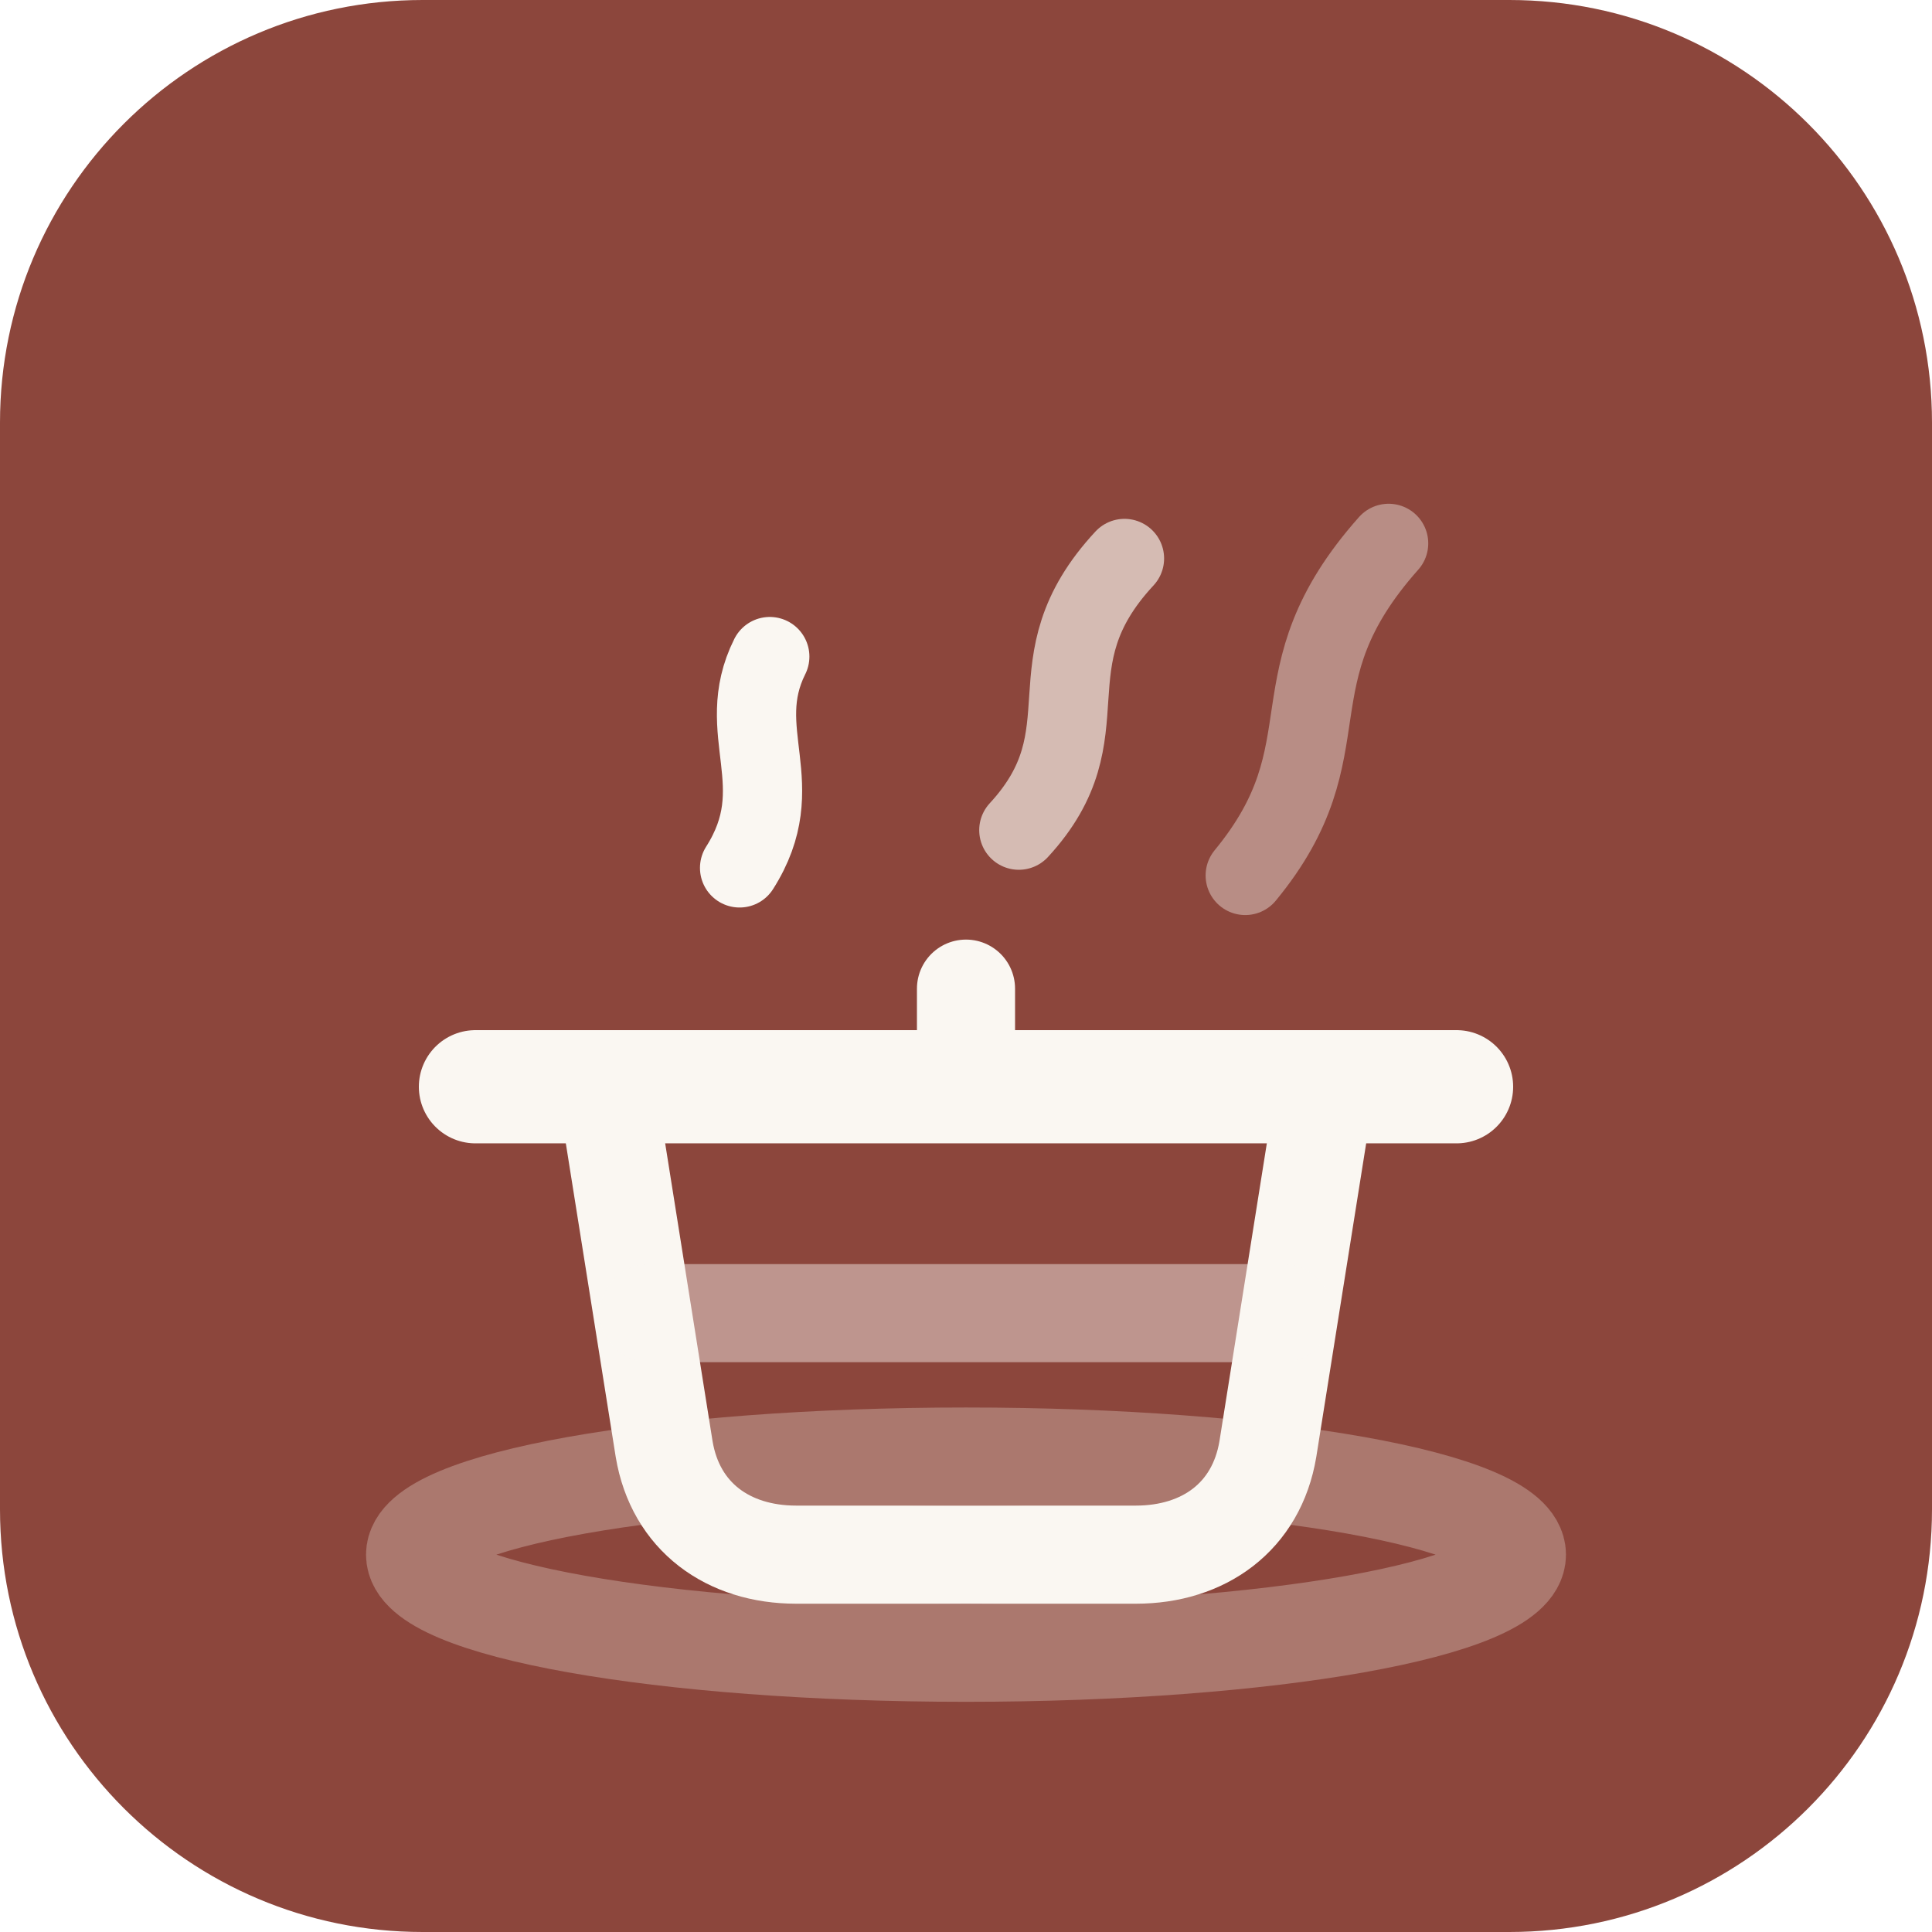
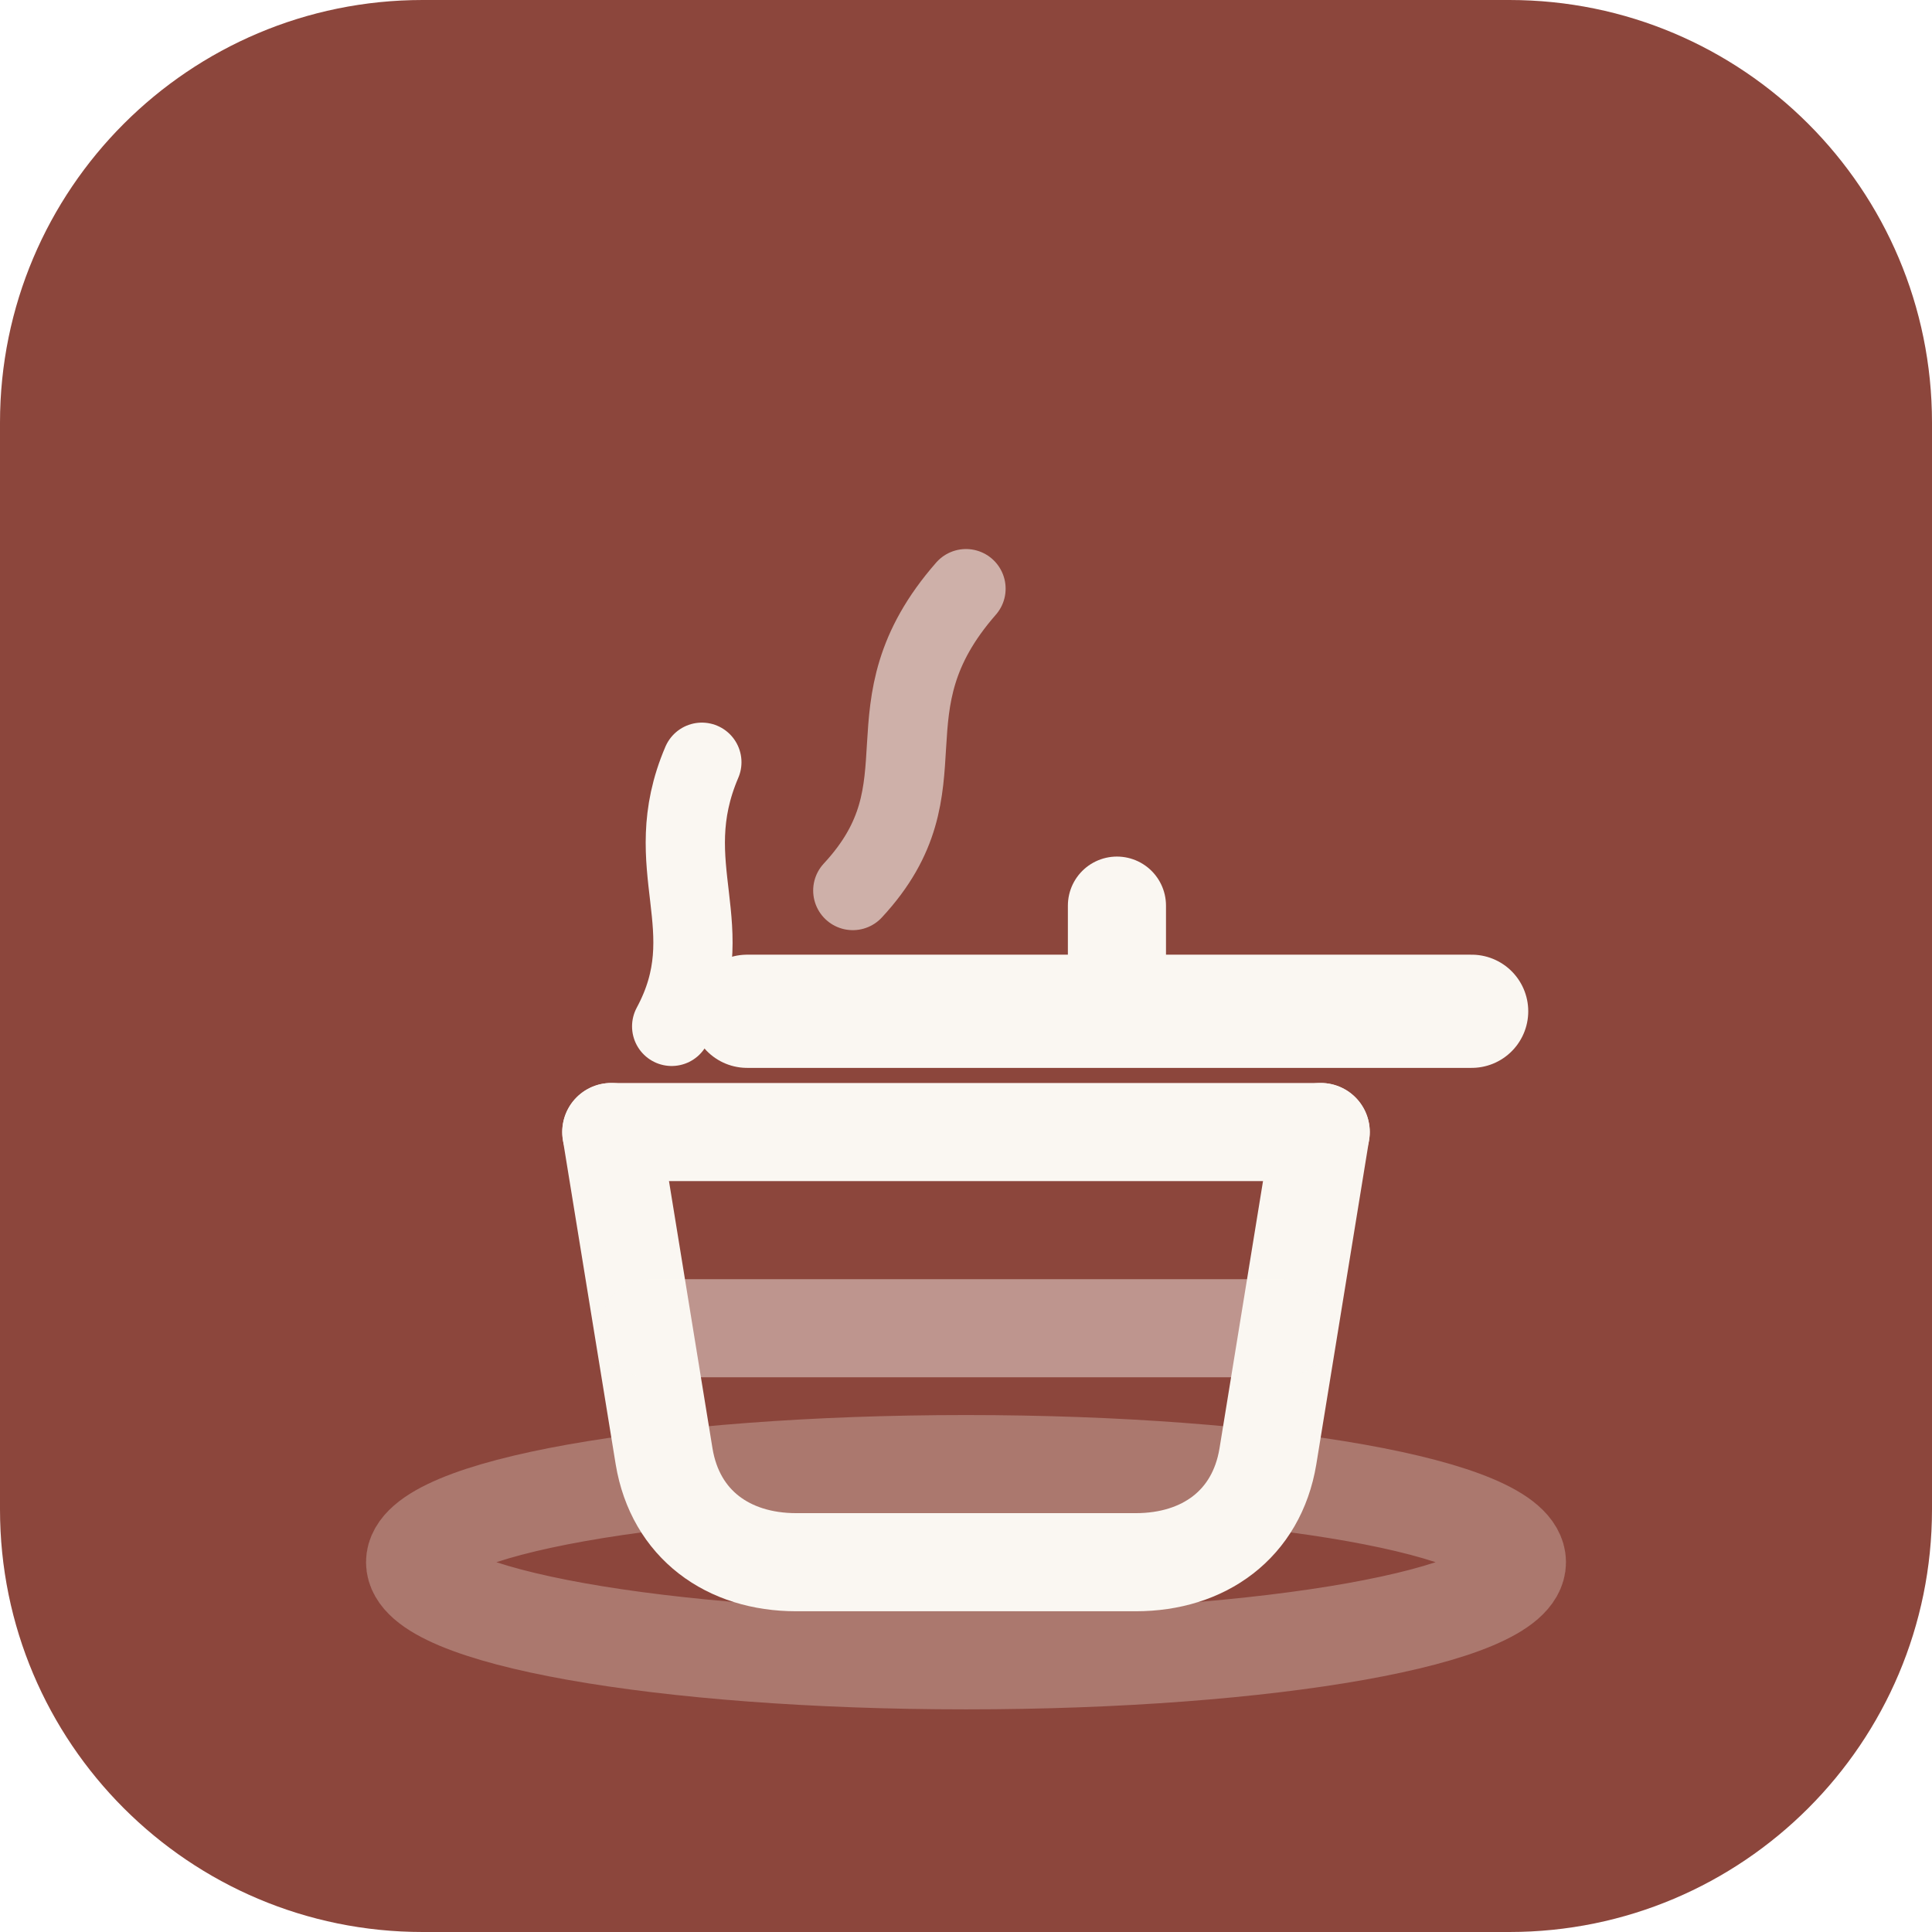
<svg xmlns="http://www.w3.org/2000/svg" viewBox="0 0 512 512">
  <rect width="512" height="512" rx="112" fill="#8c463c" />
  <g fill="none" stroke="#faf7f2" stroke-width="26" stroke-linecap="round" stroke-linejoin="round">
-     <ellipse cx="256" cy="412" rx="146" ry="26" opacity="0.28" />
-     <path d="M162 296 L176 384 C179 402 193 412 211 412 L301 412 C319 412 333 402 336 384 L350 296" />
-     <path d="M172 348 L340 348" opacity="0.45" />
-     <path d="M126 288 L386 288" stroke-width="30" />
-     <path d="M256 288 L256 262" />
-     <path d="M196 230 C210 208 194 194 204 174" stroke-width="21" />
-     <path d="M270 220 C294 194 272 176 298 148" stroke-width="21" opacity="0.66" />
-     <path d="M330 232 C358 198 336 180 368 144" stroke-width="21" opacity="0.4" />
+     <ellipse cx="256" cy="414" rx="146" ry="26" opacity="0.28" />
+     <path d="M162 300 L176 386 C179 404 193 414 211 414 L301 414 C319 414 333 404 336 386 L350 300" />
+     <path d="M162 300 L350 300" />
+     <path d="M172 352 L340 352" opacity="0.45" />
+     <path d="M198 268 L390 268" stroke-width="30" />
+     <path d="M296 268 L296 240" />
+     <path d="M178 272 C192 246 174 230 186 202" stroke-width="21" />
+     <path d="M226 236 C252 208 228 188 256 156" stroke-width="21" opacity="0.6" />
  </g>
</svg>
